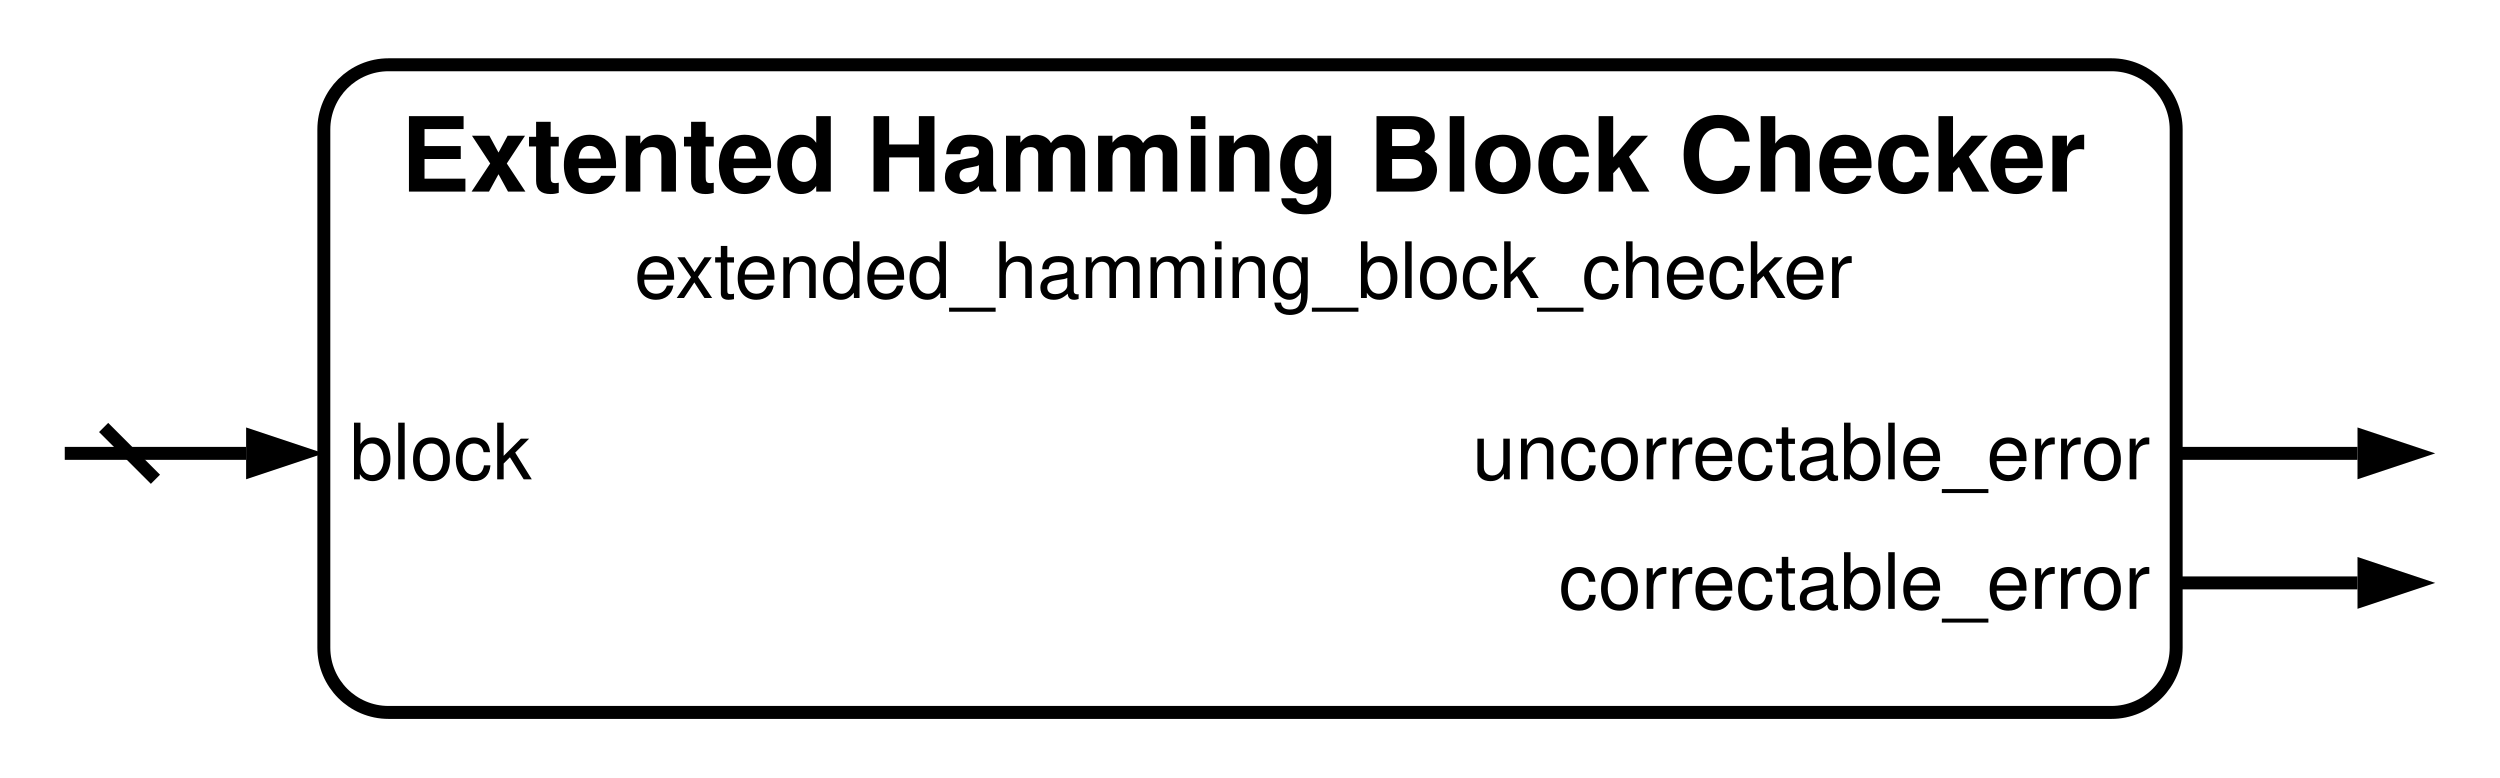
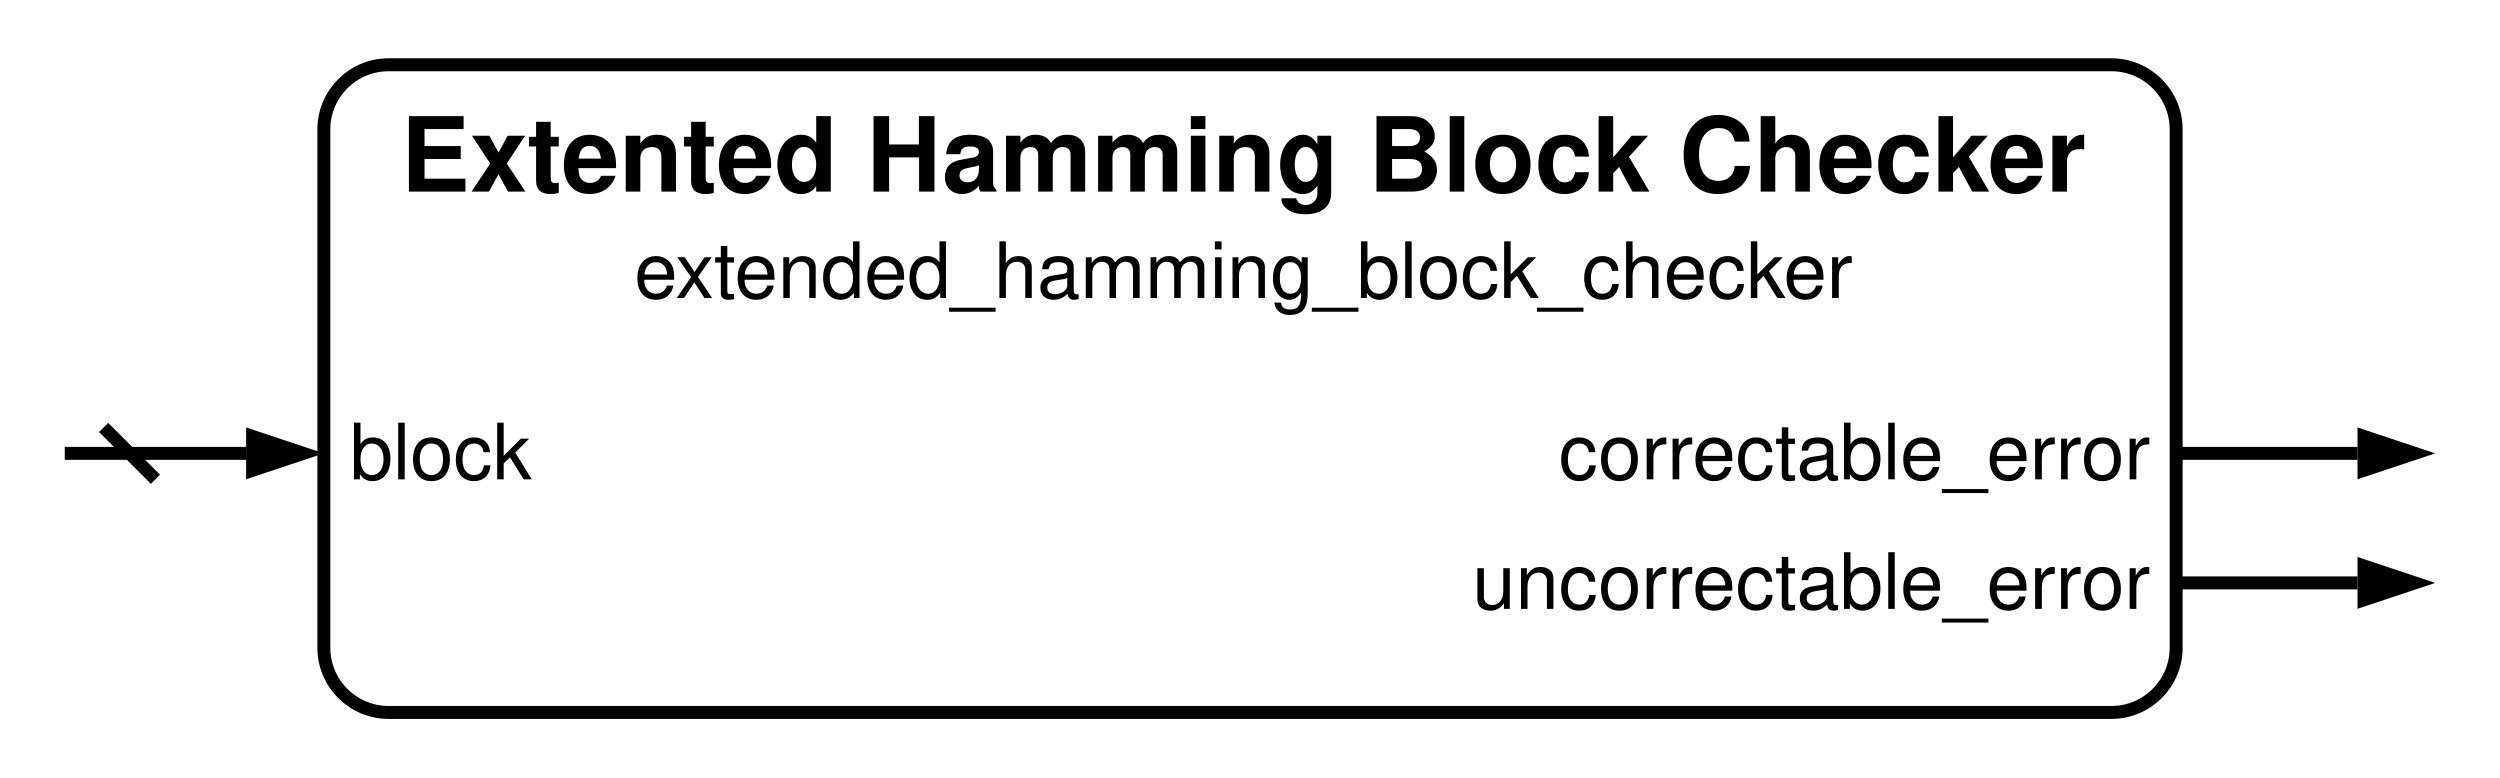
<svg xmlns="http://www.w3.org/2000/svg" width="386" height="120" viewBox="0 0 193 60">
  <rect x="25" y="5" width="143" height="50" fill="none" stroke="black" stroke-width="1" rx="5" />
  <text x="96" y="12" text-anchor="middle" dominant-baseline="middle" font-family="Helvetica" font-size="8" font-weight="bold" fill="black">Extented Hamming Block Checker</text>
  <text x="96" y="21" text-anchor="middle" dominant-baseline="middle" font-family="Helvetica" font-size="6" font-weight="regular" fill="black">extended_hamming_block_checker</text>
  <text x="27" y="35" text-anchor="start" dominant-baseline="middle" font-family="Helvetica" font-size="6" font-weight="regular" fill="black">block</text>
  <line x1="19" y1="35" x2="5" y2="35" stroke="black" stroke-width="1" />
  <path d="M 25 35 l -6 +2.0 v -4 z" fill="black" />
  <line x1="8" y1="33" x2="12" y2="37" stroke="black" stroke-width="1" />
-   <text x="166" y="35" text-anchor="end" dominant-baseline="middle" font-family="Helvetica" font-size="6" font-weight="regular" fill="black">uncorrectable_error</text>
+   <text x="166" y="35" text-anchor="end" dominant-baseline="middle" font-family="Helvetica" font-size="6" font-weight="regular" fill="black">correctable_error</text>
  <line x1="168" y1="35" x2="182" y2="35" stroke="black" stroke-width="1" />
  <path d="M 188 35 l -6 +2.0 v -4 z" fill="black" />
-   <text x="166" y="45" text-anchor="end" dominant-baseline="middle" font-family="Helvetica" font-size="6" font-weight="regular" fill="black">correctable_error</text>
+   <text x="166" y="45" text-anchor="end" dominant-baseline="middle" font-family="Helvetica" font-size="6" font-weight="regular" fill="black">uncorrectable_error</text>
  <line x1="168" y1="45" x2="182" y2="45" stroke="black" stroke-width="1" />
  <path d="M 188 45 l -6 +2.0 v -4 z" fill="black" />
  <style>
      @media (prefers-color-scheme: dark) {
        :root {
          filter: invert(100%) hue-rotate(180deg);
        }
      }
    </style>
</svg>
